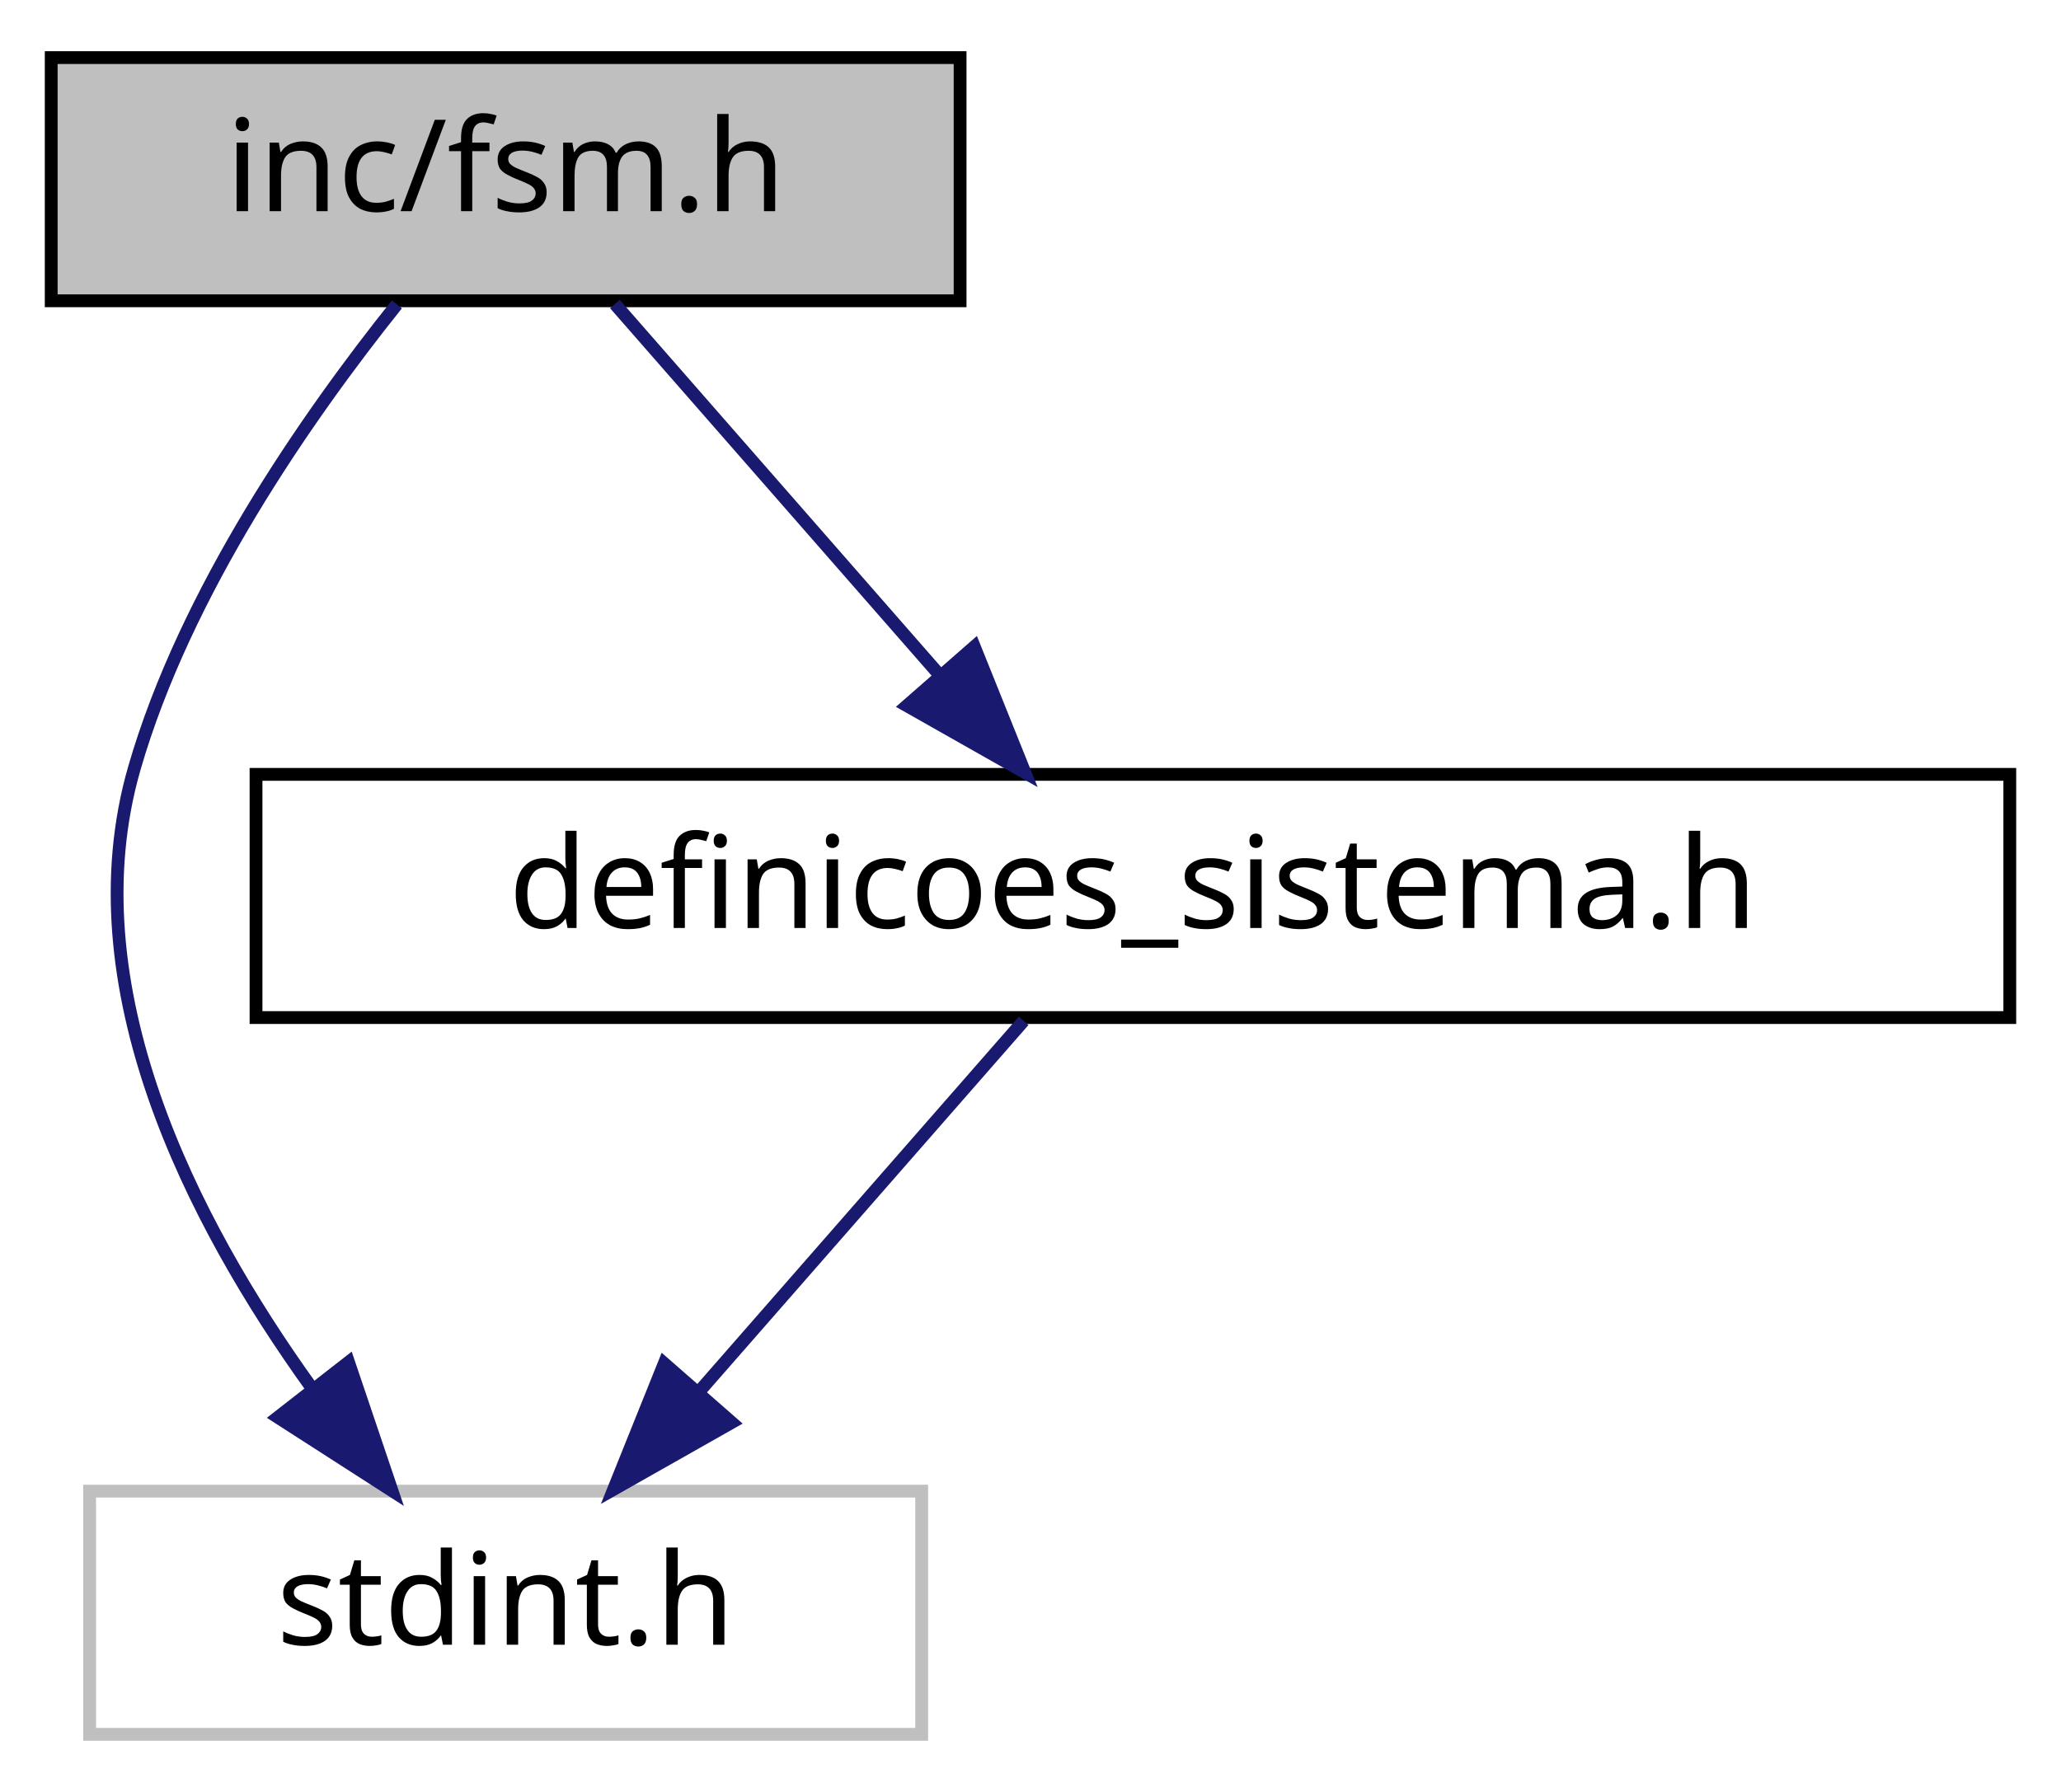
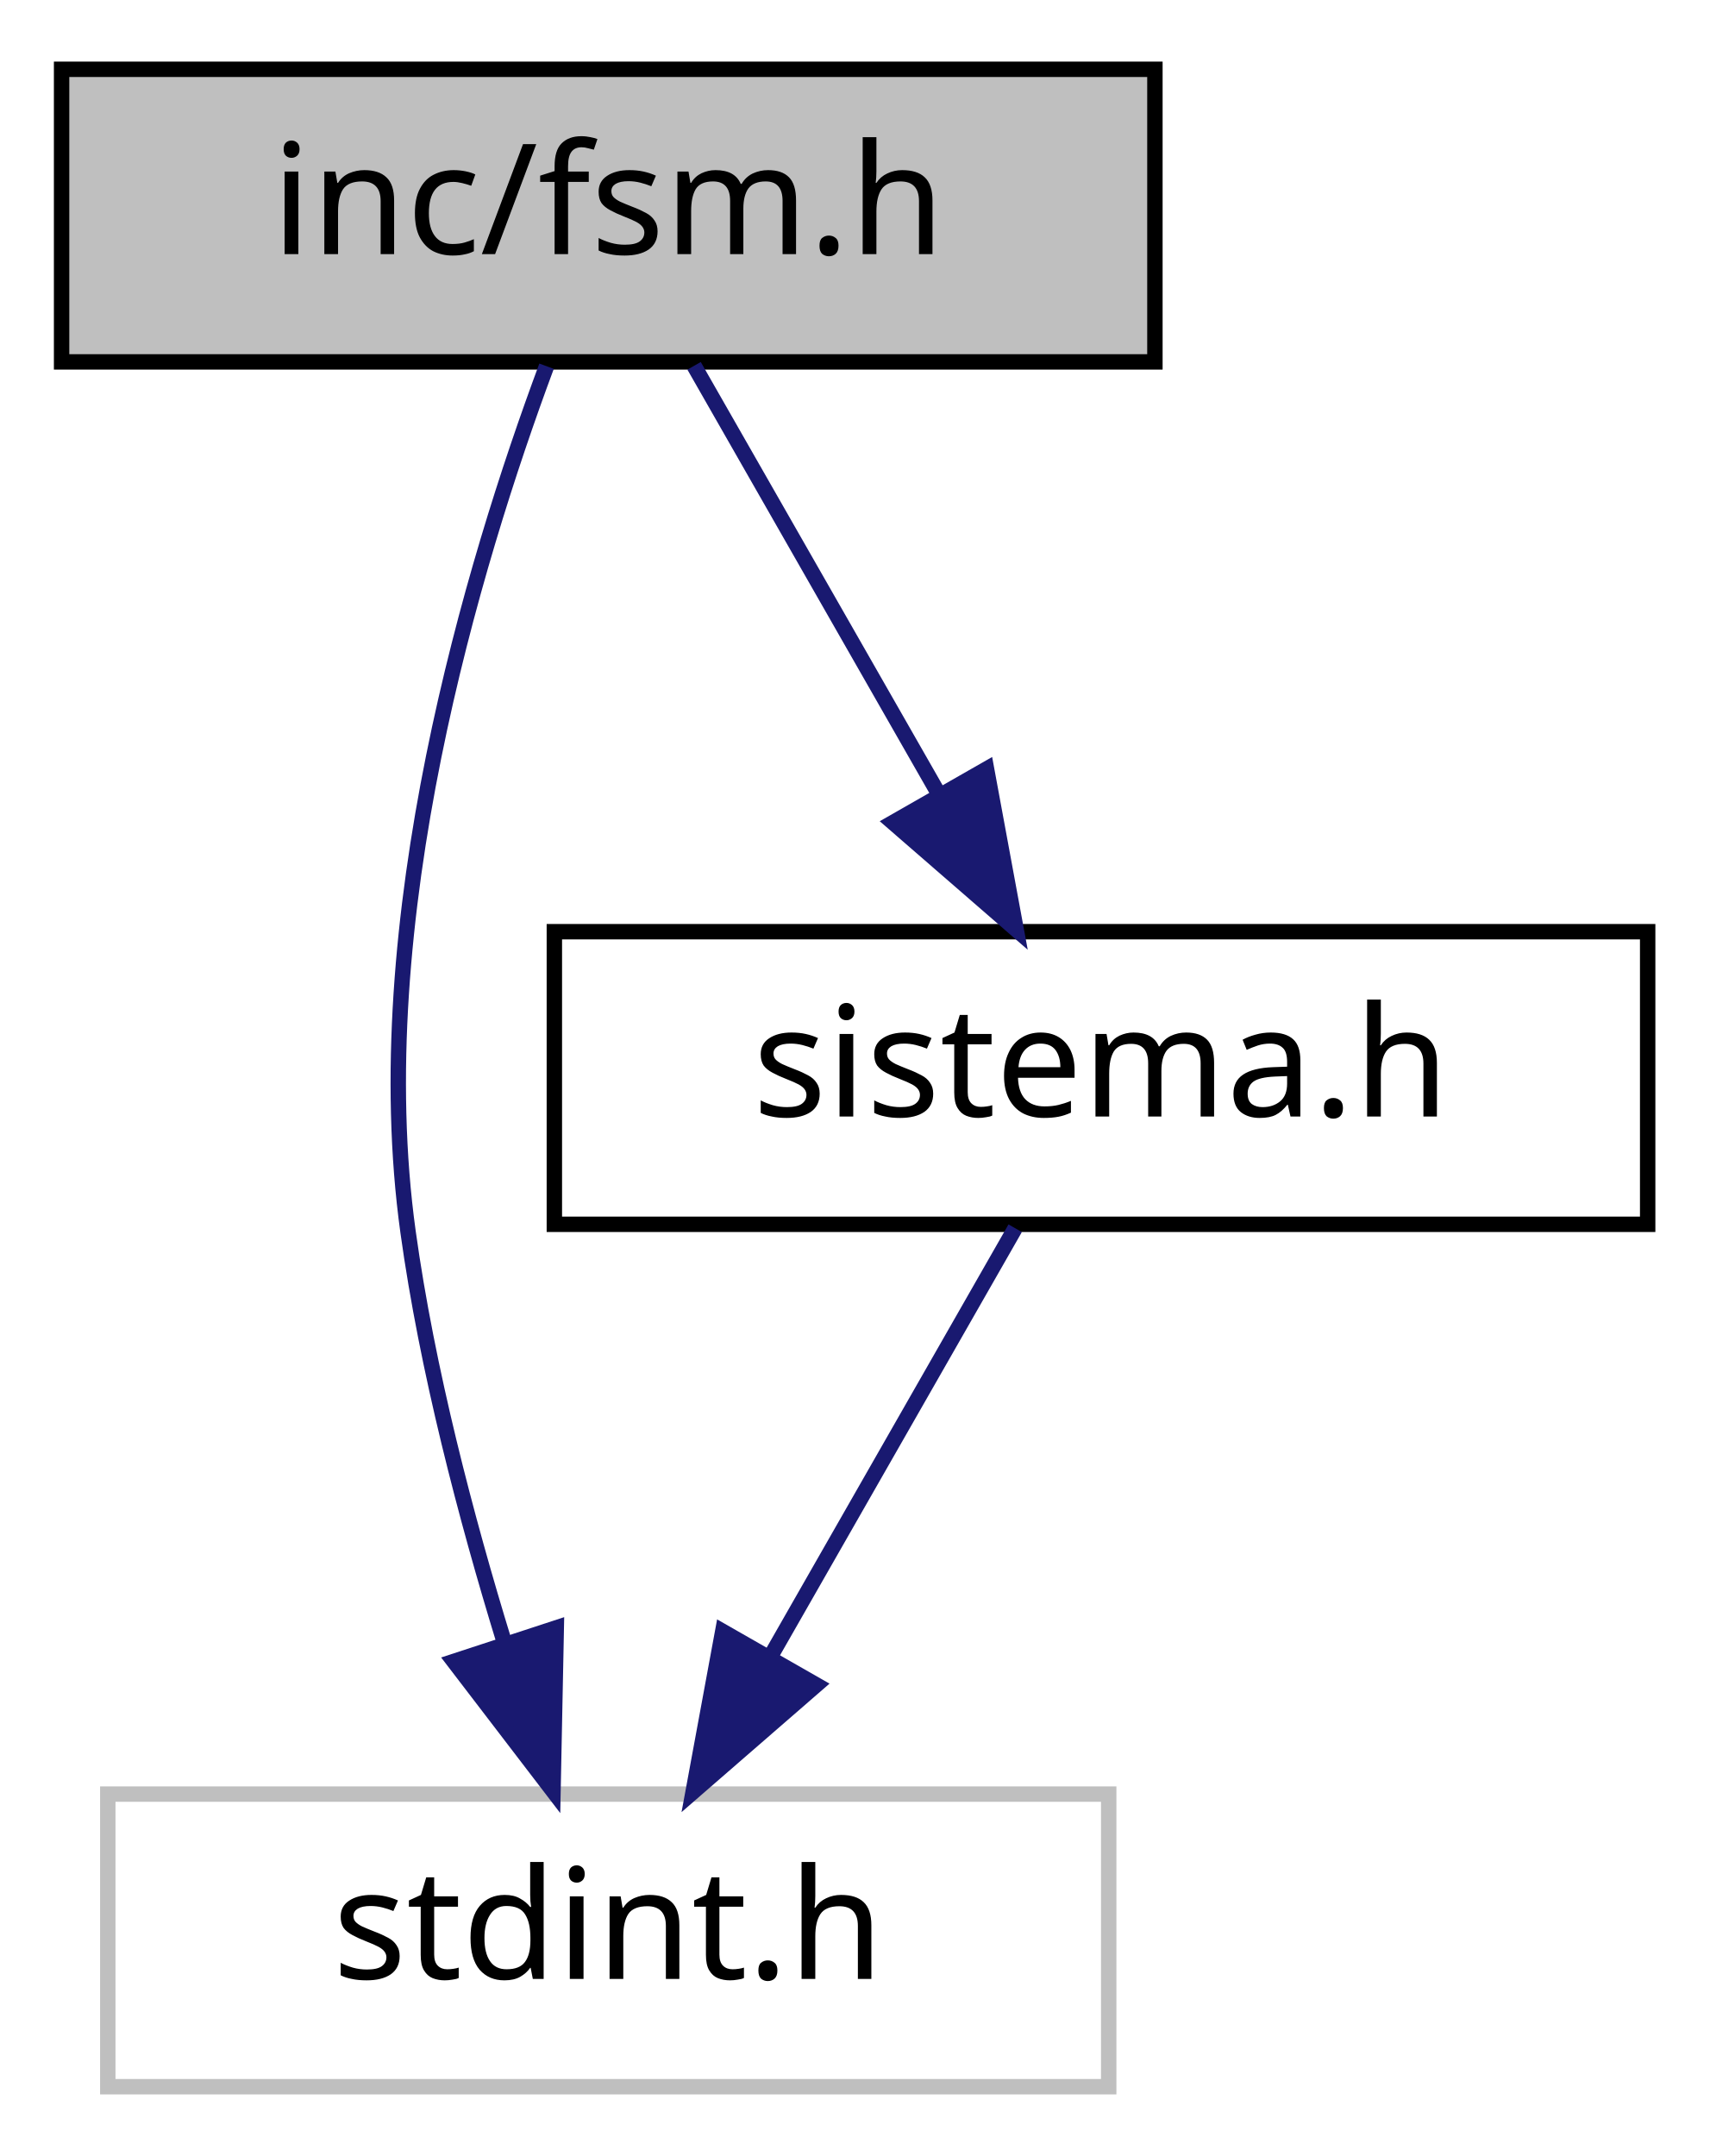
- <svg xmlns="http://www.w3.org/2000/svg" xmlns:xlink="http://www.w3.org/1999/xlink" width="161pt" height="140pt" viewBox="0.00 0.00 161.00 140.00">
+ <svg xmlns="http://www.w3.org/2000/svg" xmlns:xlink="http://www.w3.org/1999/xlink" width="111pt" height="140pt" viewBox="0.00 0.00 111.00 140.00">
  <g id="graph0" class="graph" transform="scale(1 1) rotate(0) translate(4 136)">
    <g id="node1" class="node">
      <polygon fill="#bfbfbf" stroke="#000000" points="0,-112.5 0,-131.5 71,-131.5 71,-112.5 0,-112.5" />
      <text text-anchor="middle" x="35.5" y="-119.5" font-family="Fira Code" font-size="10.00" fill="#000000">inc/fsm.h</text>
    </g>
    <g id="node2" class="node">
      <polygon fill="none" stroke="#bfbfbf" points="3,-.5 3,-19.5 68,-19.5 68,-.5 3,-.5" />
      <text text-anchor="middle" x="35.5" y="-7.5" font-family="Fira Code" font-size="10.00" fill="#000000">stdint.h</text>
    </g>
    <g id="edge1" class="edge">
-       <path fill="none" stroke="#191970" d="M27.002,-112.219C19.96,-103.418 10.483,-89.786 6.5,-76 1.589,-59.001 10.946,-40.649 20.311,-27.622" />
-       <polygon fill="#191970" stroke="#191970" points="23.227,-29.574 26.619,-19.537 17.708,-25.268 23.227,-29.574" />
+       <path fill="none" stroke="#191970" d="M31.494,-112.219C26.719,-99.385 19.71,-76.128 22.5,-56 23.736,-47.084 26.258,-37.465 28.755,-29.34" />
+       <polygon fill="#191970" stroke="#191970" points="32.125,-30.296 31.912,-19.703 25.473,-28.116 32.125,-30.296" />
    </g>
    <g id="node3" class="node">
      <g id="a_node3">
-         <a xlink:href="../../df/da2/definicoes__sistema_8h.html" target="_top" xlink:title="definicoes_sistema.h">
-           <polygon fill="none" stroke="#000000" points="16,-56.5 16,-75.5 153,-75.5 153,-56.5 16,-56.5" />
-           <text text-anchor="middle" x="84.5" y="-63.5" font-family="Fira Code" font-size="10.00" fill="#000000">definicoes_sistema.h</text>
+         <a xlink:href="../../db/db0/sistema_8h.html" target="_top" xlink:title="sistema.h">
+           <polygon fill="none" stroke="#000000" points="32,-56.5 32,-75.5 103,-75.5 103,-56.5 32,-56.5" />
+           <text text-anchor="middle" x="67.5" y="-63.5" font-family="Fira Code" font-size="10.00" fill="#000000">sistema.h</text>
        </a>
      </g>
    </g>
    <g id="edge2" class="edge">
-       <path fill="none" stroke="#191970" d="M44.035,-112.246C50.991,-104.296 60.988,-92.871 69.305,-83.366" />
-       <polygon fill="#191970" stroke="#191970" points="72.112,-85.473 76.063,-75.643 66.844,-80.864 72.112,-85.473" />
+       <path fill="none" stroke="#191970" d="M41.074,-112.246C45.433,-104.617 51.621,-93.788 56.913,-84.527" />
+       <polygon fill="#191970" stroke="#191970" points="60.067,-86.062 61.99,-75.643 53.99,-82.589 60.067,-86.062" />
    </g>
    <g id="edge3" class="edge">
-       <path fill="none" stroke="#191970" d="M75.965,-56.245C69.009,-48.296 59.012,-36.871 50.695,-27.366" />
-       <polygon fill="#191970" stroke="#191970" points="53.156,-24.864 43.937,-19.643 47.888,-29.473 53.156,-24.864" />
+       <path fill="none" stroke="#191970" d="M61.926,-56.245C57.567,-48.617 51.379,-37.788 46.087,-28.527" />
+       <polygon fill="#191970" stroke="#191970" points="49.01,-26.589 41.01,-19.643 42.933,-30.062 49.01,-26.589" />
    </g>
  </g>
</svg>
